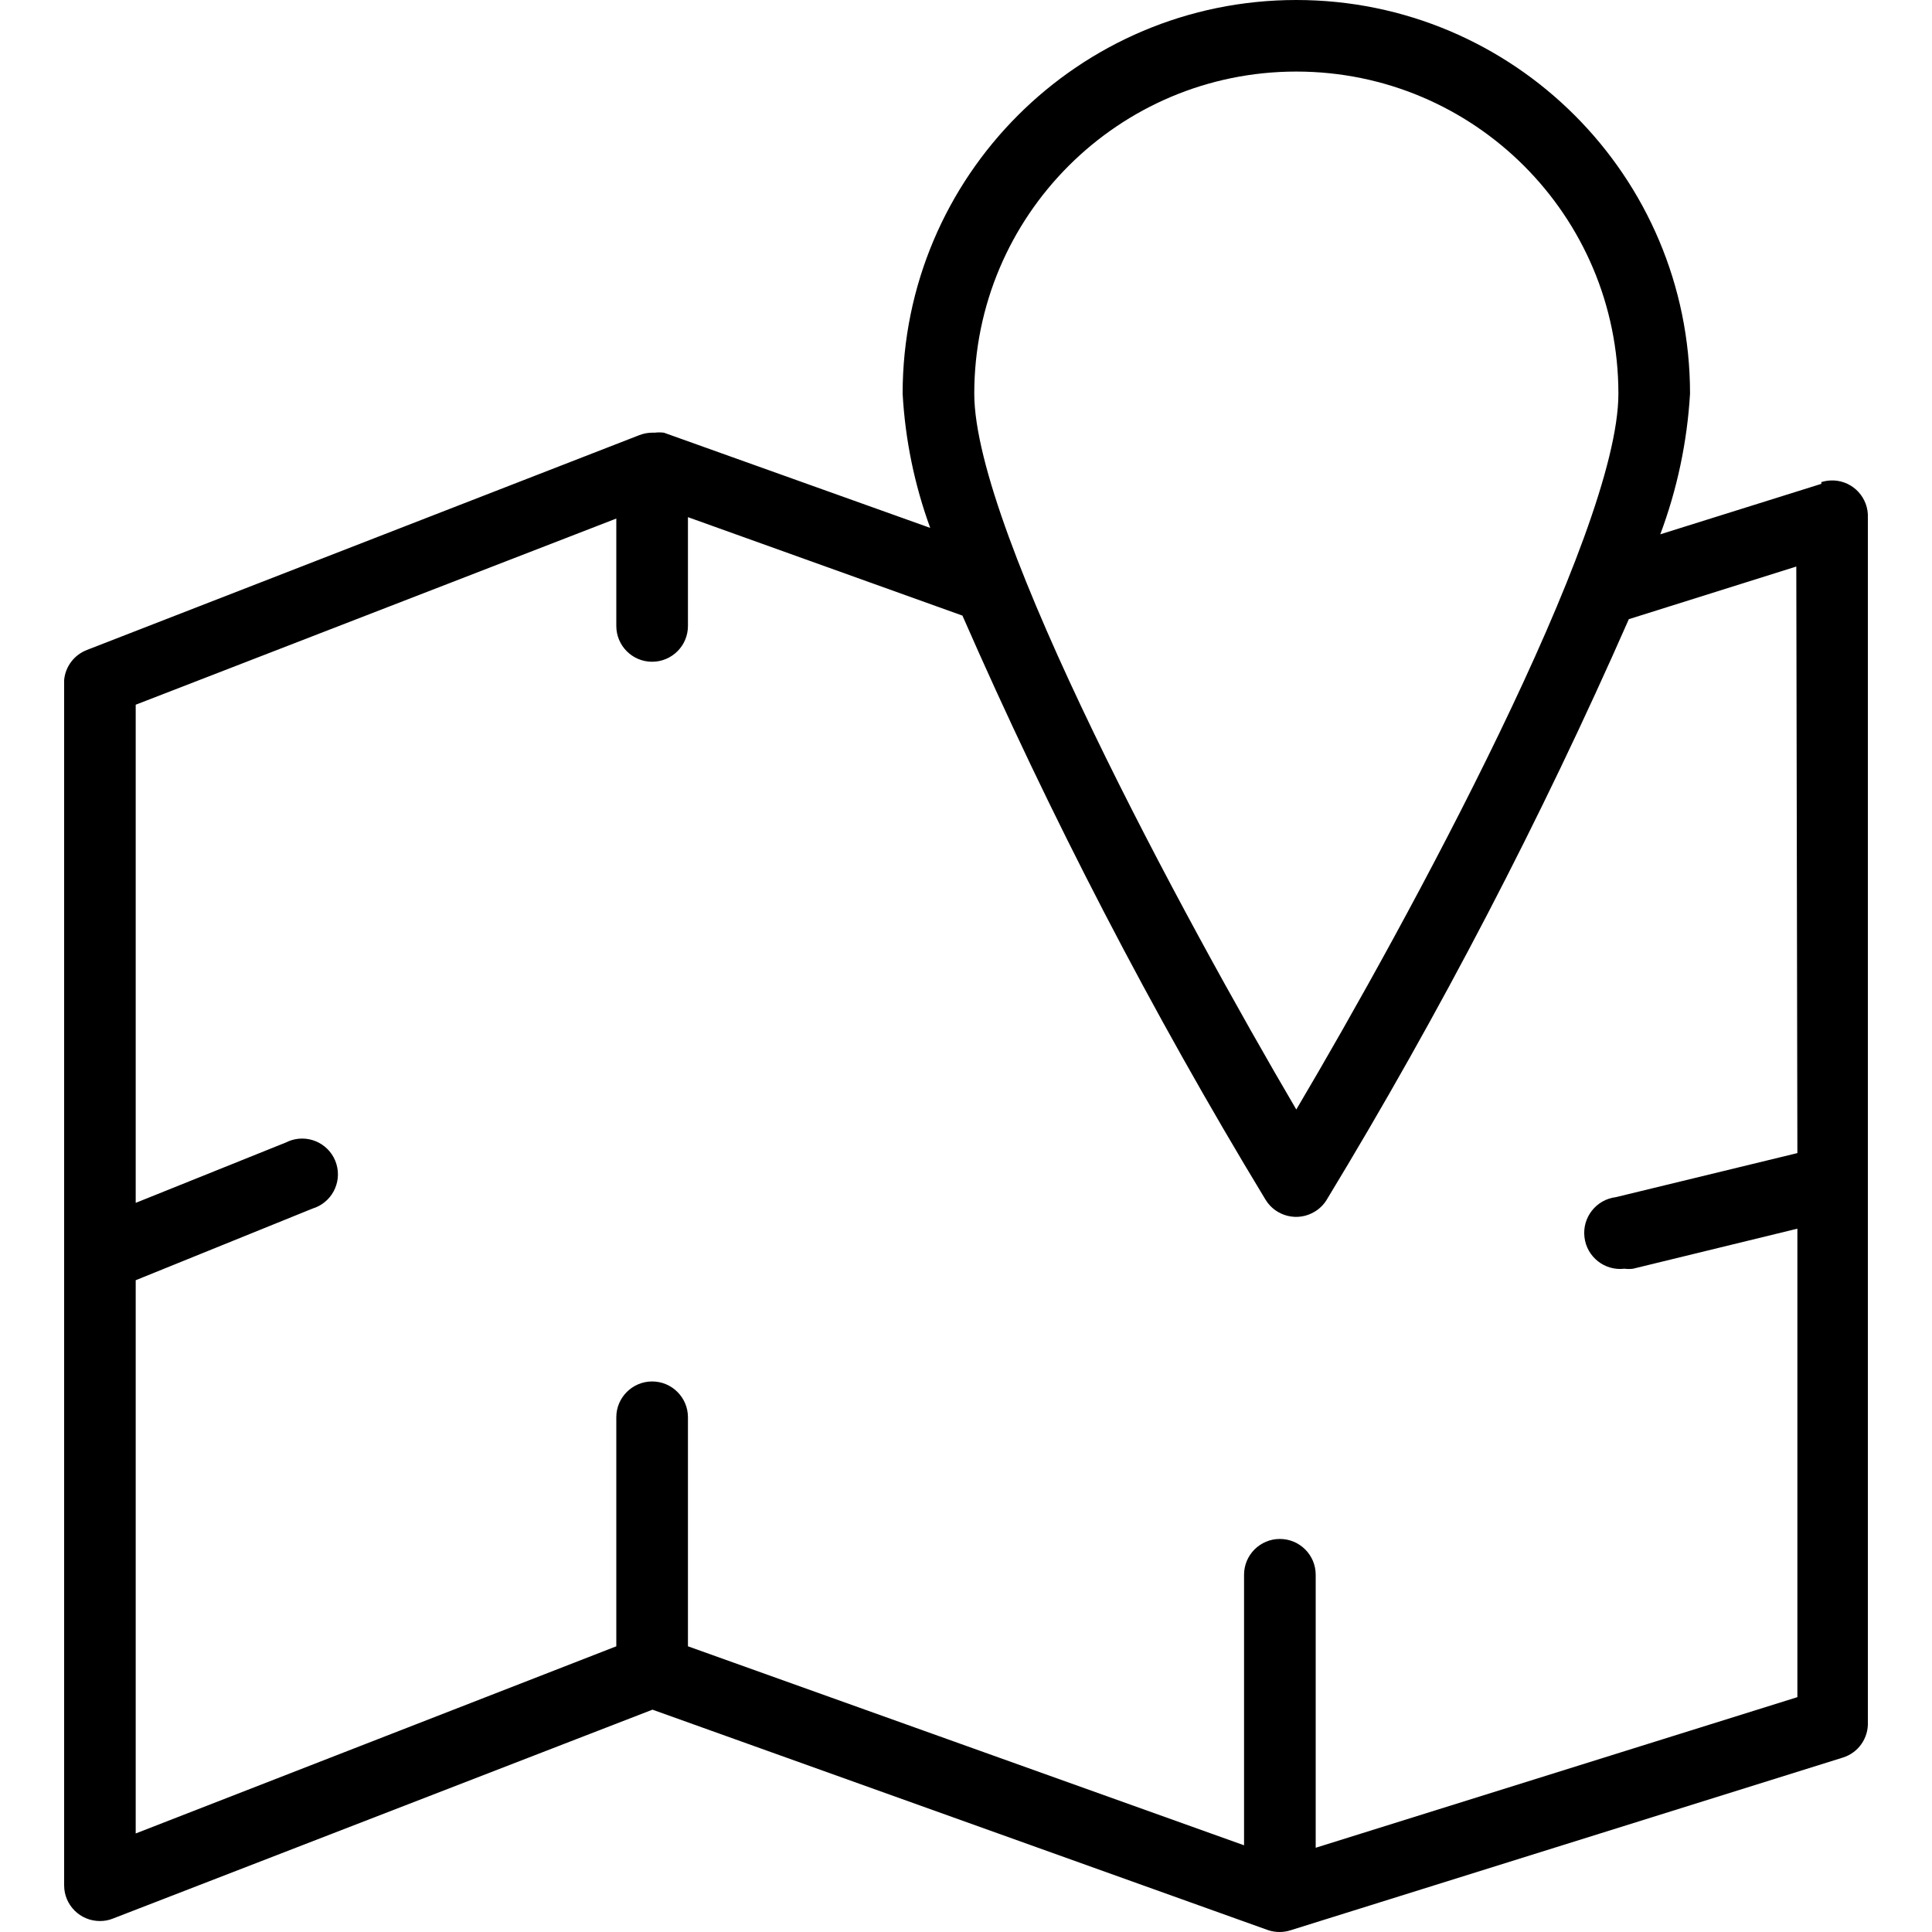
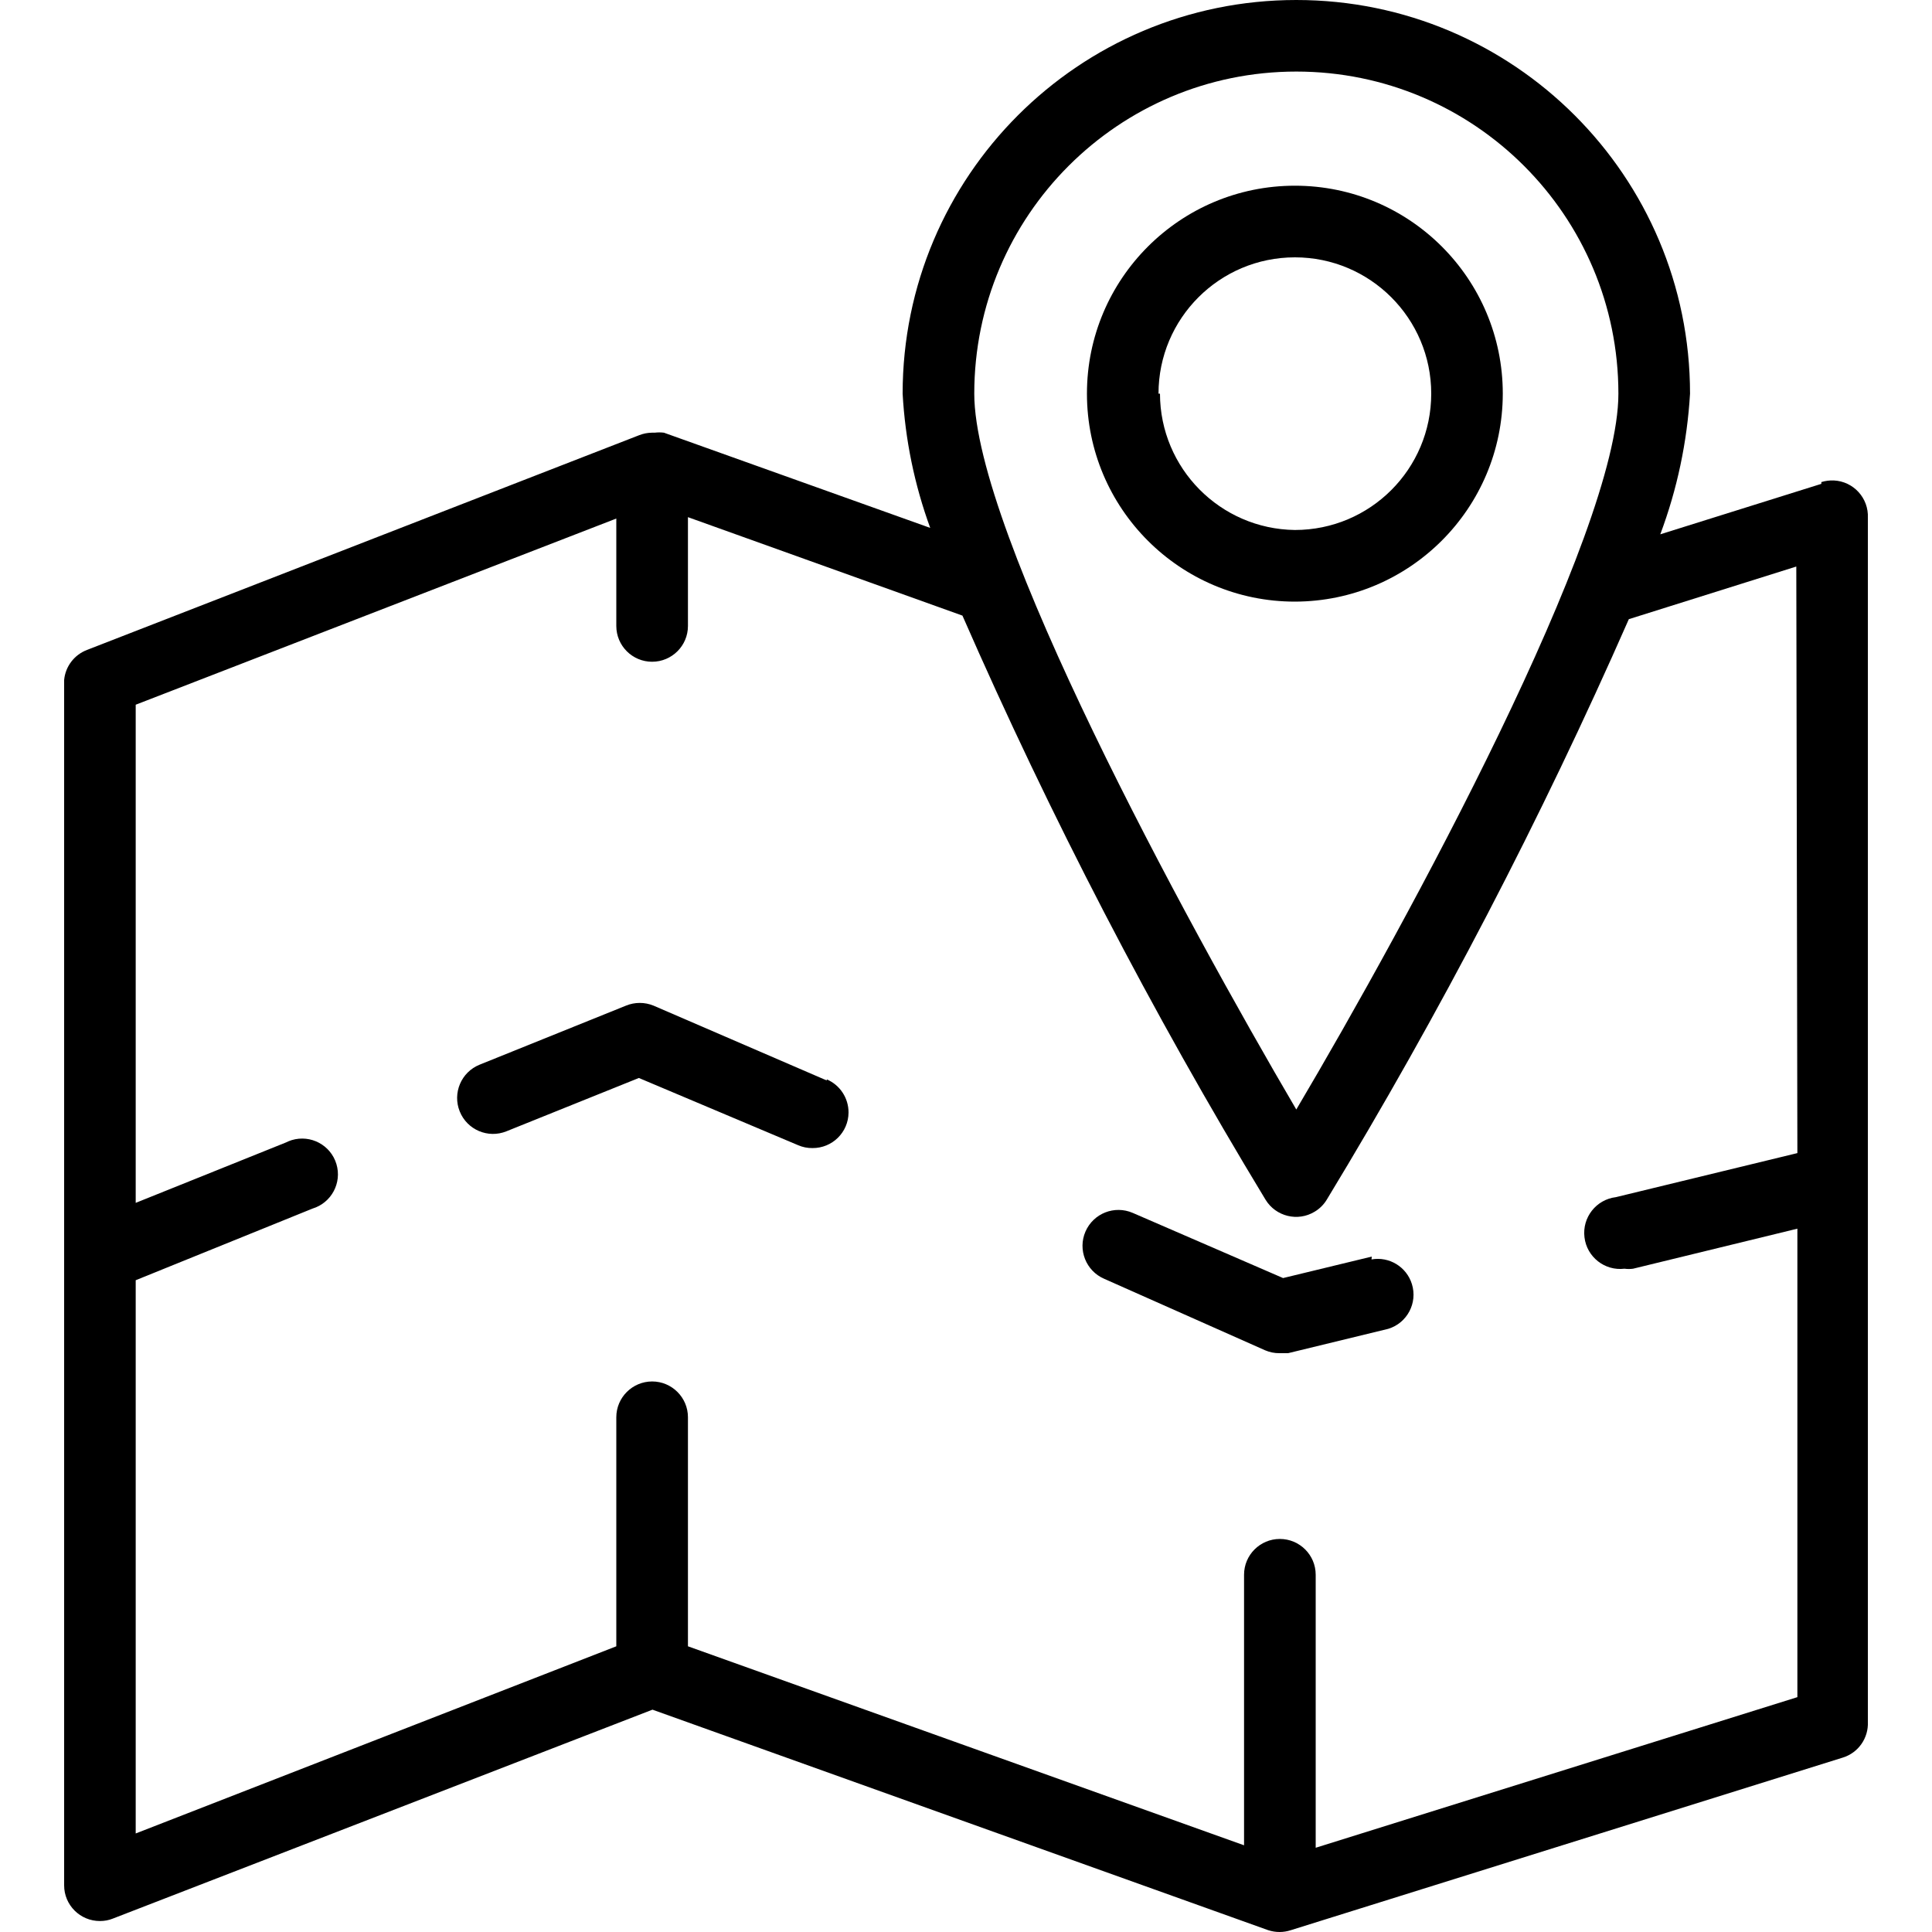
<svg xmlns="http://www.w3.org/2000/svg" width="25" height="25" viewBox="0 0 25 25" fill="none">
-   <path d="M24.17 22.28V6.701C24.182 6.446 23.985 6.229 23.729 6.217C23.675 6.215 23.62 6.222 23.568 6.238V6.261L21.484 6.914C21.703 6.33 21.832 5.717 21.869 5.094C21.869 2.281 19.588 0 16.774 0C13.961 0 11.68 2.281 11.68 5.094C11.713 5.688 11.833 6.273 12.037 6.831L8.591 5.599C8.551 5.594 8.511 5.594 8.471 5.599H8.434C8.378 5.6 8.323 5.611 8.272 5.631L1.126 8.41C0.961 8.473 0.846 8.624 0.83 8.799V16.246V24.397C0.83 24.652 1.038 24.859 1.294 24.858C1.351 24.858 1.407 24.848 1.459 24.827L8.443 22.123L16.409 24.976C16.505 25.008 16.609 25.008 16.705 24.976L23.846 22.743C24.047 22.681 24.18 22.49 24.17 22.28ZM16.774 0.926C19.076 0.926 20.942 2.792 20.942 5.094C20.942 6.905 18.224 11.907 16.774 14.357C15.325 11.888 12.607 6.882 12.607 5.094C12.607 2.792 14.473 0.926 16.774 0.926ZM23.258 21.961L17.025 23.91V20.377C17.025 20.121 16.817 19.914 16.561 19.914C16.306 19.914 16.098 20.121 16.098 20.377V23.878L8.902 21.303V18.339C8.902 18.084 8.694 17.876 8.439 17.876C8.183 17.876 7.975 18.084 7.975 18.339V21.303L1.756 23.725V16.566L4.044 15.639C4.288 15.565 4.427 15.307 4.353 15.062C4.279 14.817 4.02 14.679 3.775 14.753C3.75 14.761 3.725 14.771 3.701 14.783L1.756 15.565V9.119L7.975 6.71V8.1C7.975 8.356 8.183 8.563 8.438 8.563C8.694 8.563 8.902 8.356 8.902 8.1V6.692L12.454 7.966C13.593 10.569 14.903 13.094 16.376 15.524C16.509 15.742 16.794 15.812 17.012 15.679C17.076 15.641 17.13 15.587 17.168 15.524C18.634 13.108 19.94 10.598 21.077 8.012L23.244 7.331L23.258 14.921L20.91 15.491C20.654 15.522 20.472 15.754 20.503 16.01C20.533 16.265 20.765 16.448 21.021 16.417C21.058 16.422 21.095 16.422 21.132 16.417L23.258 15.899V21.961H23.258Z" fill="currentColor" />
+   <g clip-path="url(#clip0_248_2190)">
+     <path d="M24.17 22.28V6.701C24.182 6.446 23.985 6.229 23.729 6.217C23.675 6.215 23.62 6.222 23.568 6.238V6.261L21.484 6.914C21.703 6.33 21.832 5.717 21.869 5.094C21.869 2.281 19.588 0 16.774 0C13.961 0 11.68 2.281 11.68 5.094C11.713 5.688 11.833 6.273 12.037 6.831L8.591 5.599C8.551 5.594 8.511 5.594 8.471 5.599H8.434C8.378 5.6 8.323 5.611 8.272 5.631L1.126 8.41C0.961 8.473 0.846 8.624 0.83 8.799V16.246V24.397C0.83 24.652 1.038 24.859 1.294 24.858C1.351 24.858 1.407 24.848 1.459 24.827L8.443 22.123L16.409 24.976C16.505 25.008 16.609 25.008 16.705 24.976L23.846 22.743C24.047 22.681 24.18 22.49 24.17 22.28ZM16.774 0.926C19.076 0.926 20.942 2.792 20.942 5.094C20.942 6.905 18.224 11.907 16.774 14.357C15.325 11.888 12.607 6.882 12.607 5.094C12.607 2.792 14.473 0.926 16.774 0.926ZM23.258 21.961L17.025 23.91V20.377C17.025 20.121 16.817 19.914 16.561 19.914C16.306 19.914 16.098 20.121 16.098 20.377V23.878L8.902 21.303V18.339C8.902 18.084 8.694 17.876 8.439 17.876C8.183 17.876 7.975 18.084 7.975 18.339V21.303L1.756 23.725V16.566L4.044 15.639C4.288 15.565 4.427 15.307 4.353 15.062C4.279 14.817 4.02 14.679 3.775 14.753C3.75 14.761 3.725 14.771 3.701 14.783L1.756 15.565V9.119L7.975 6.71V8.1C7.975 8.356 8.183 8.563 8.438 8.563C8.694 8.563 8.902 8.356 8.902 8.1V6.692L12.454 7.966C13.593 10.569 14.903 13.094 16.376 15.524C16.509 15.742 16.794 15.812 17.012 15.679C17.076 15.641 17.13 15.587 17.168 15.524C18.634 13.108 19.94 10.598 21.077 8.012L23.244 7.331L23.258 14.921L20.91 15.491C20.654 15.522 20.472 15.754 20.503 16.01C20.533 16.265 20.765 16.448 21.021 16.417C21.058 16.422 21.095 16.422 21.132 16.417L23.258 15.899V21.961H23.258Z" fill="currentColor" />
+     <path d="M16.756 2.403C15.27 2.403 14.065 3.608 14.065 5.094C14.065 6.58 15.27 7.785 16.756 7.785C18.241 7.782 19.444 6.579 19.446 5.094C19.446 3.608 18.242 2.403 16.756 2.403ZM16.756 6.858C15.79 6.846 15.012 6.06 15.01 5.094H14.991C14.991 4.12 15.781 3.33 16.756 3.33C17.73 3.33 18.52 4.12 18.52 5.094C18.52 6.069 17.73 6.858 16.756 6.858Z" fill="currentColor" />
+     <path d="M10.698 13.967V13.981L8.457 13.013C8.343 12.966 8.214 12.966 8.1 13.013L6.206 13.777C5.968 13.873 5.853 14.144 5.949 14.382C6.045 14.62 6.315 14.735 6.553 14.639L8.267 13.949L10.328 14.819C10.386 14.844 10.449 14.857 10.513 14.856C10.769 14.858 10.978 14.653 10.98 14.397C10.981 14.21 10.87 14.04 10.698 13.967Z" fill="currentColor" />
+     <path d="M18.27 16.616C18.201 16.393 17.977 16.256 17.747 16.297L17.751 16.26L16.603 16.538L14.658 15.695C14.422 15.593 14.149 15.7 14.046 15.936C13.944 16.171 14.052 16.445 14.287 16.547L16.371 17.473C16.43 17.498 16.493 17.511 16.556 17.51H16.668L17.964 17.195C18.209 17.12 18.346 16.86 18.27 16.616Z" fill="currentColor" />
+   </g>
</svg>
